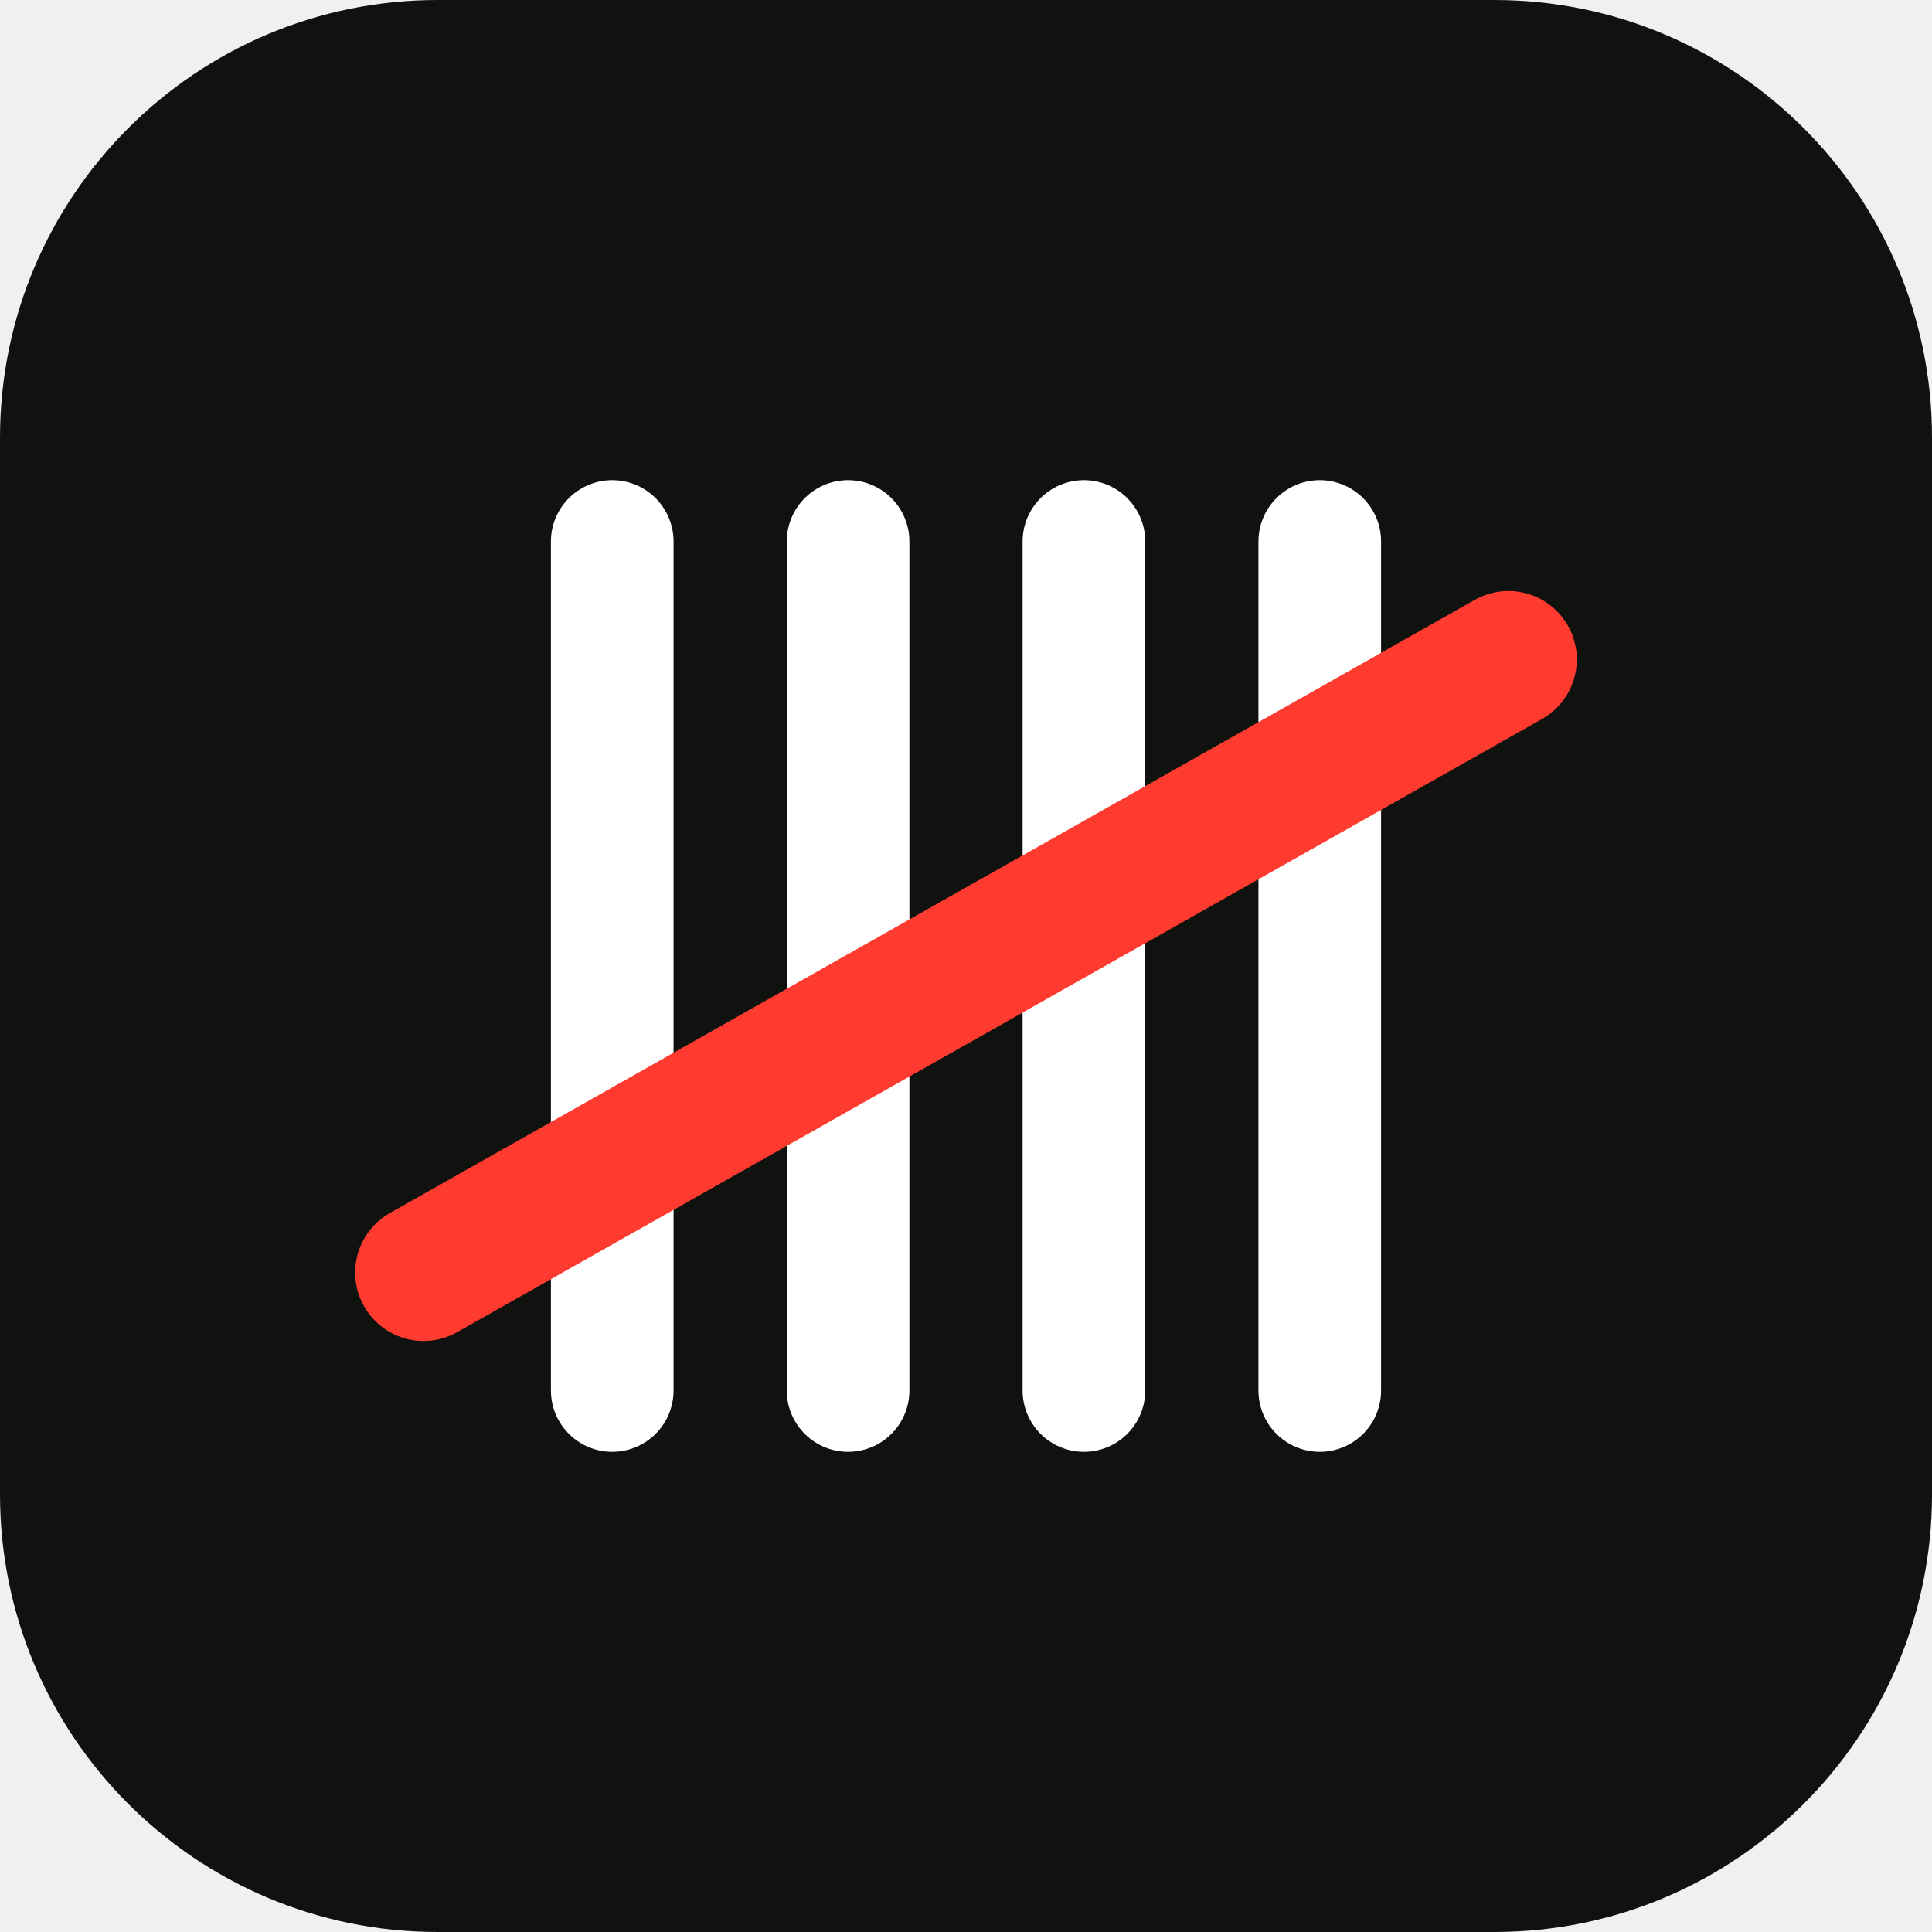
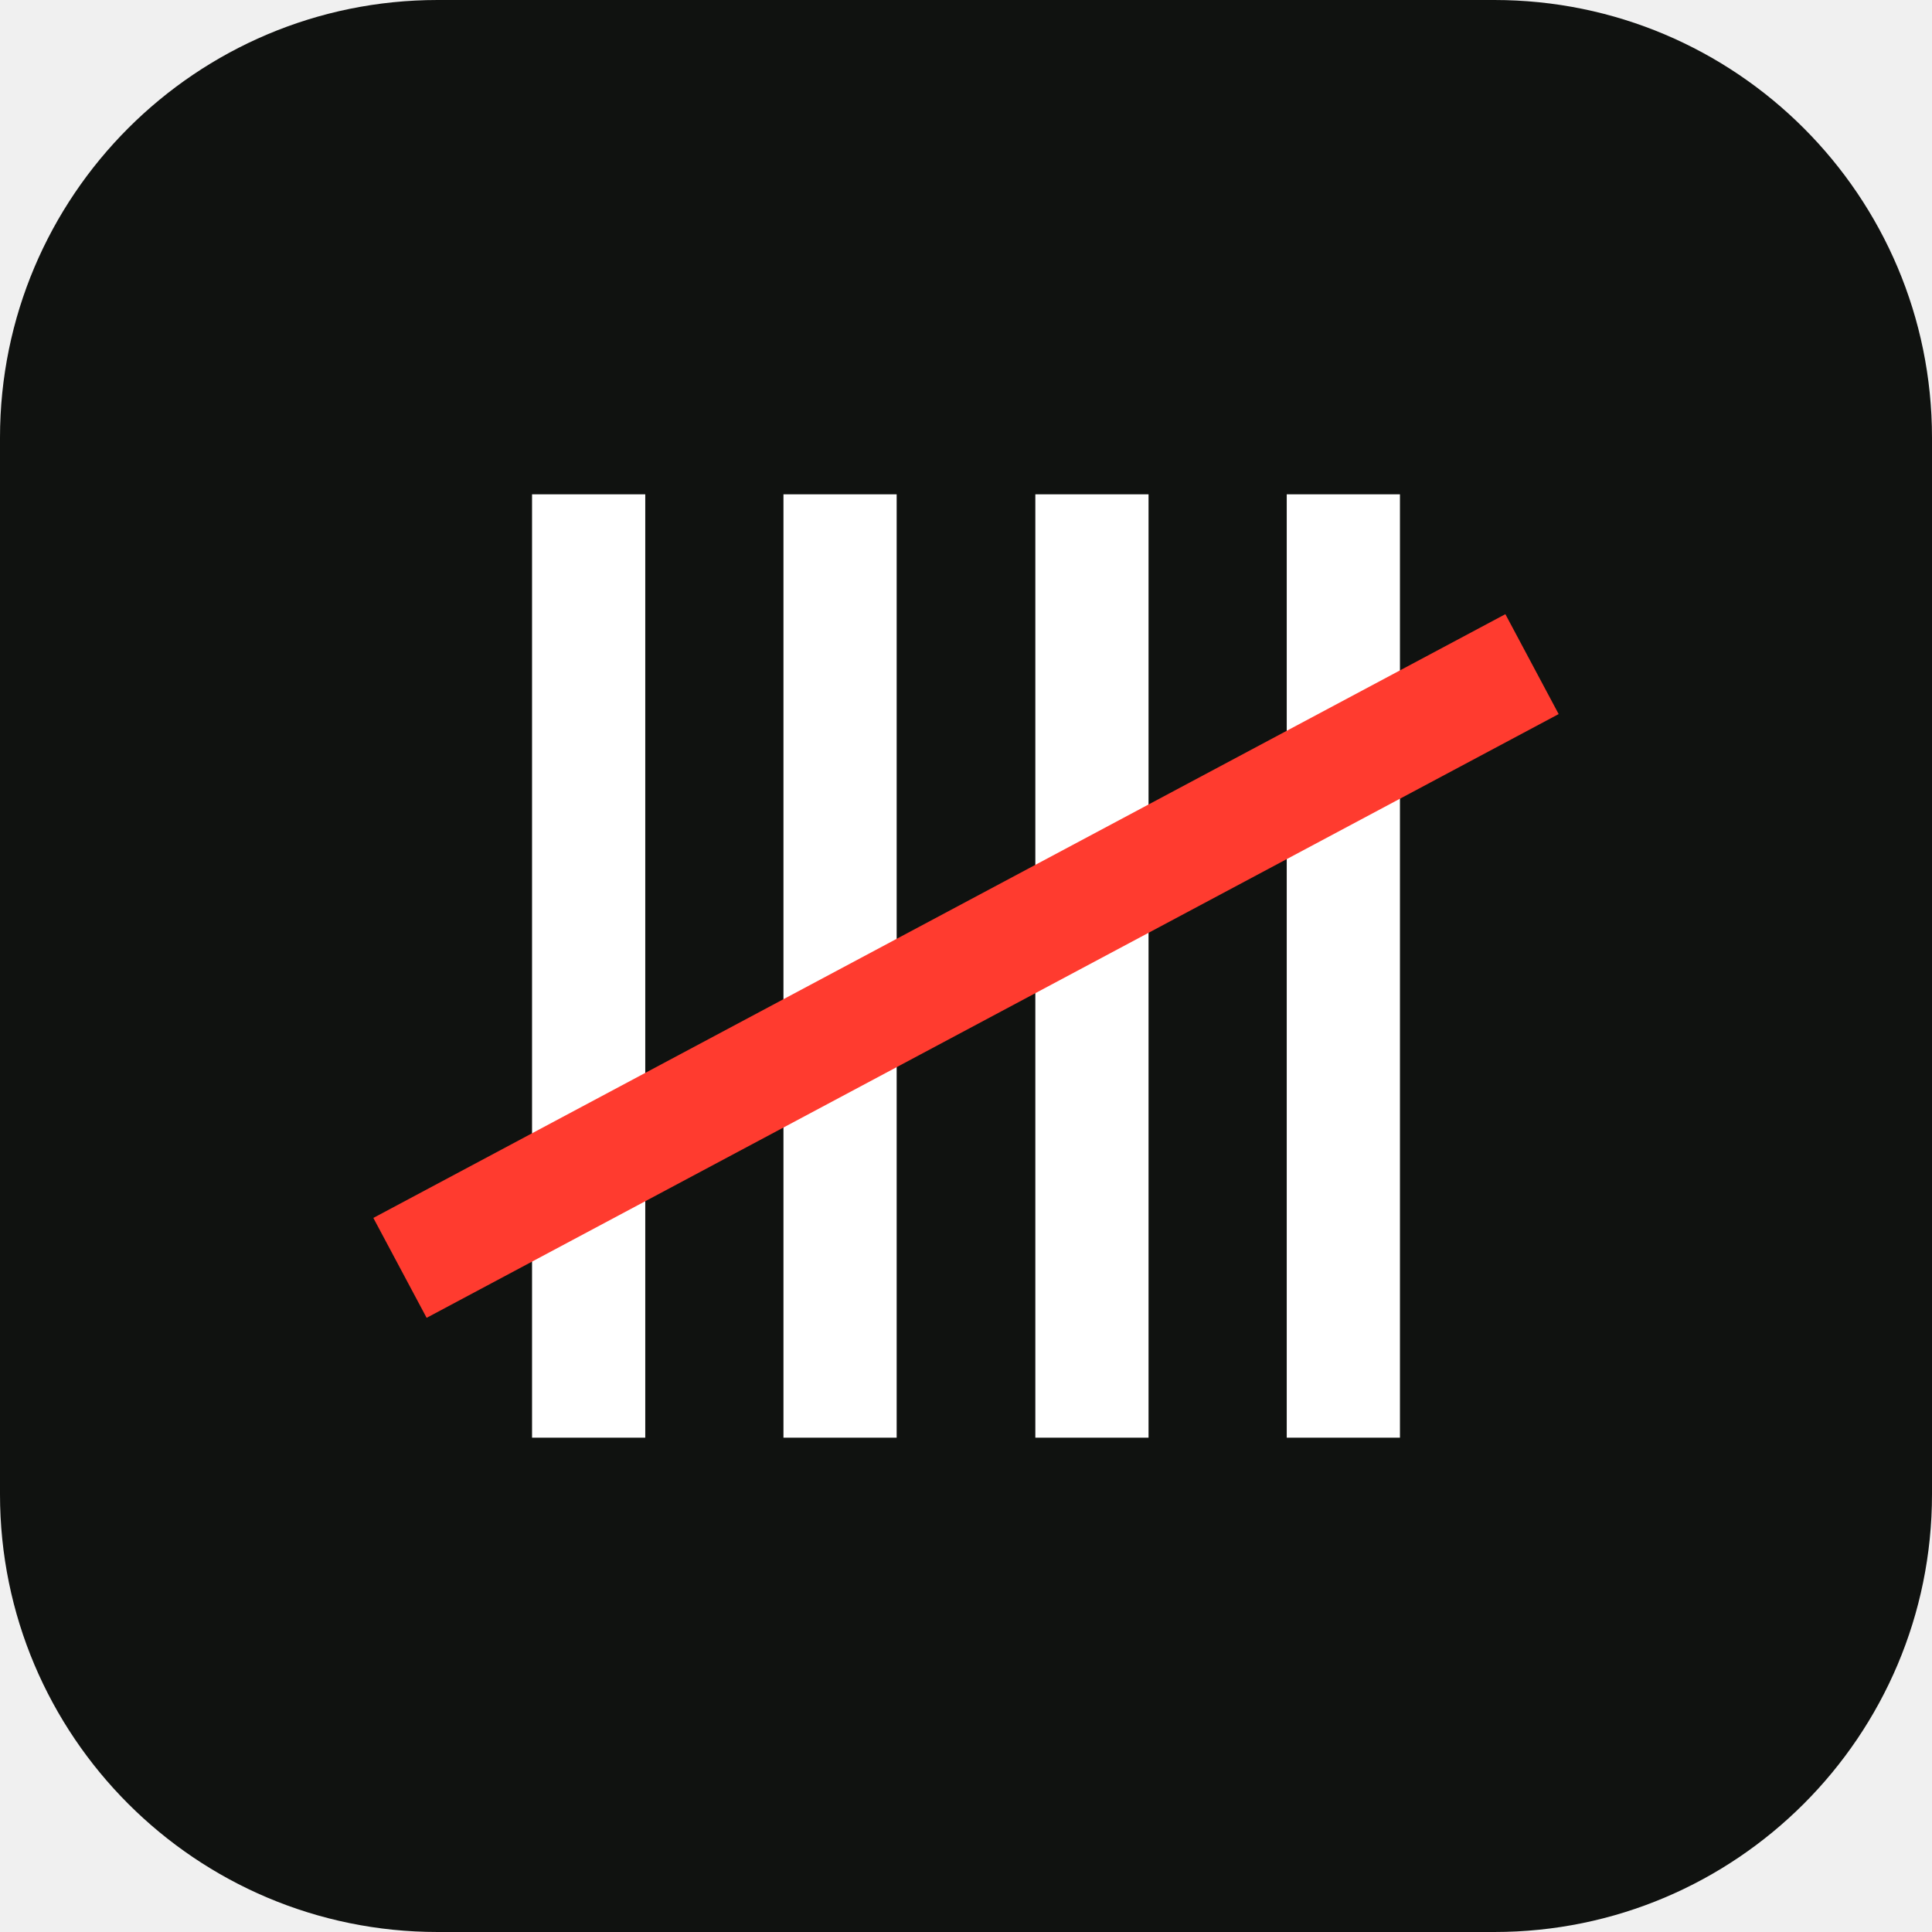
<svg xmlns="http://www.w3.org/2000/svg" width="512" height="512" viewBox="0 0 512 512" role="img" aria-label="Tally">
  <rect width="512" height="512" rx="116" fill="#101210" />
-   <g transform="translate(256 256) scale(12.5) translate(-16 -16)" fill="none" stroke-linecap="round">
-     <path d="M8.5 7v18M13.5 7v18M18.5 7v18M23.5 7v18" stroke="#ffffff" stroke-width="2.6" />
-     <path d="M4.5 22.5 27.5 9.5" stroke="#ff3b2f" stroke-width="2.9" />
+   <g transform="translate(256 256) scale(12.5) translate(-16 -16)" fill="none" stroke-linecap="butt">
+     <path d="M8 6v20M13.33 6v20M18.67 6v20M24 6v20" stroke="#ffffff" stroke-width="2.4" />
+     <path d="M4 22.4 28 9.6" stroke="#ff3b2f" stroke-width="2.4" />
  </g>
</svg>
